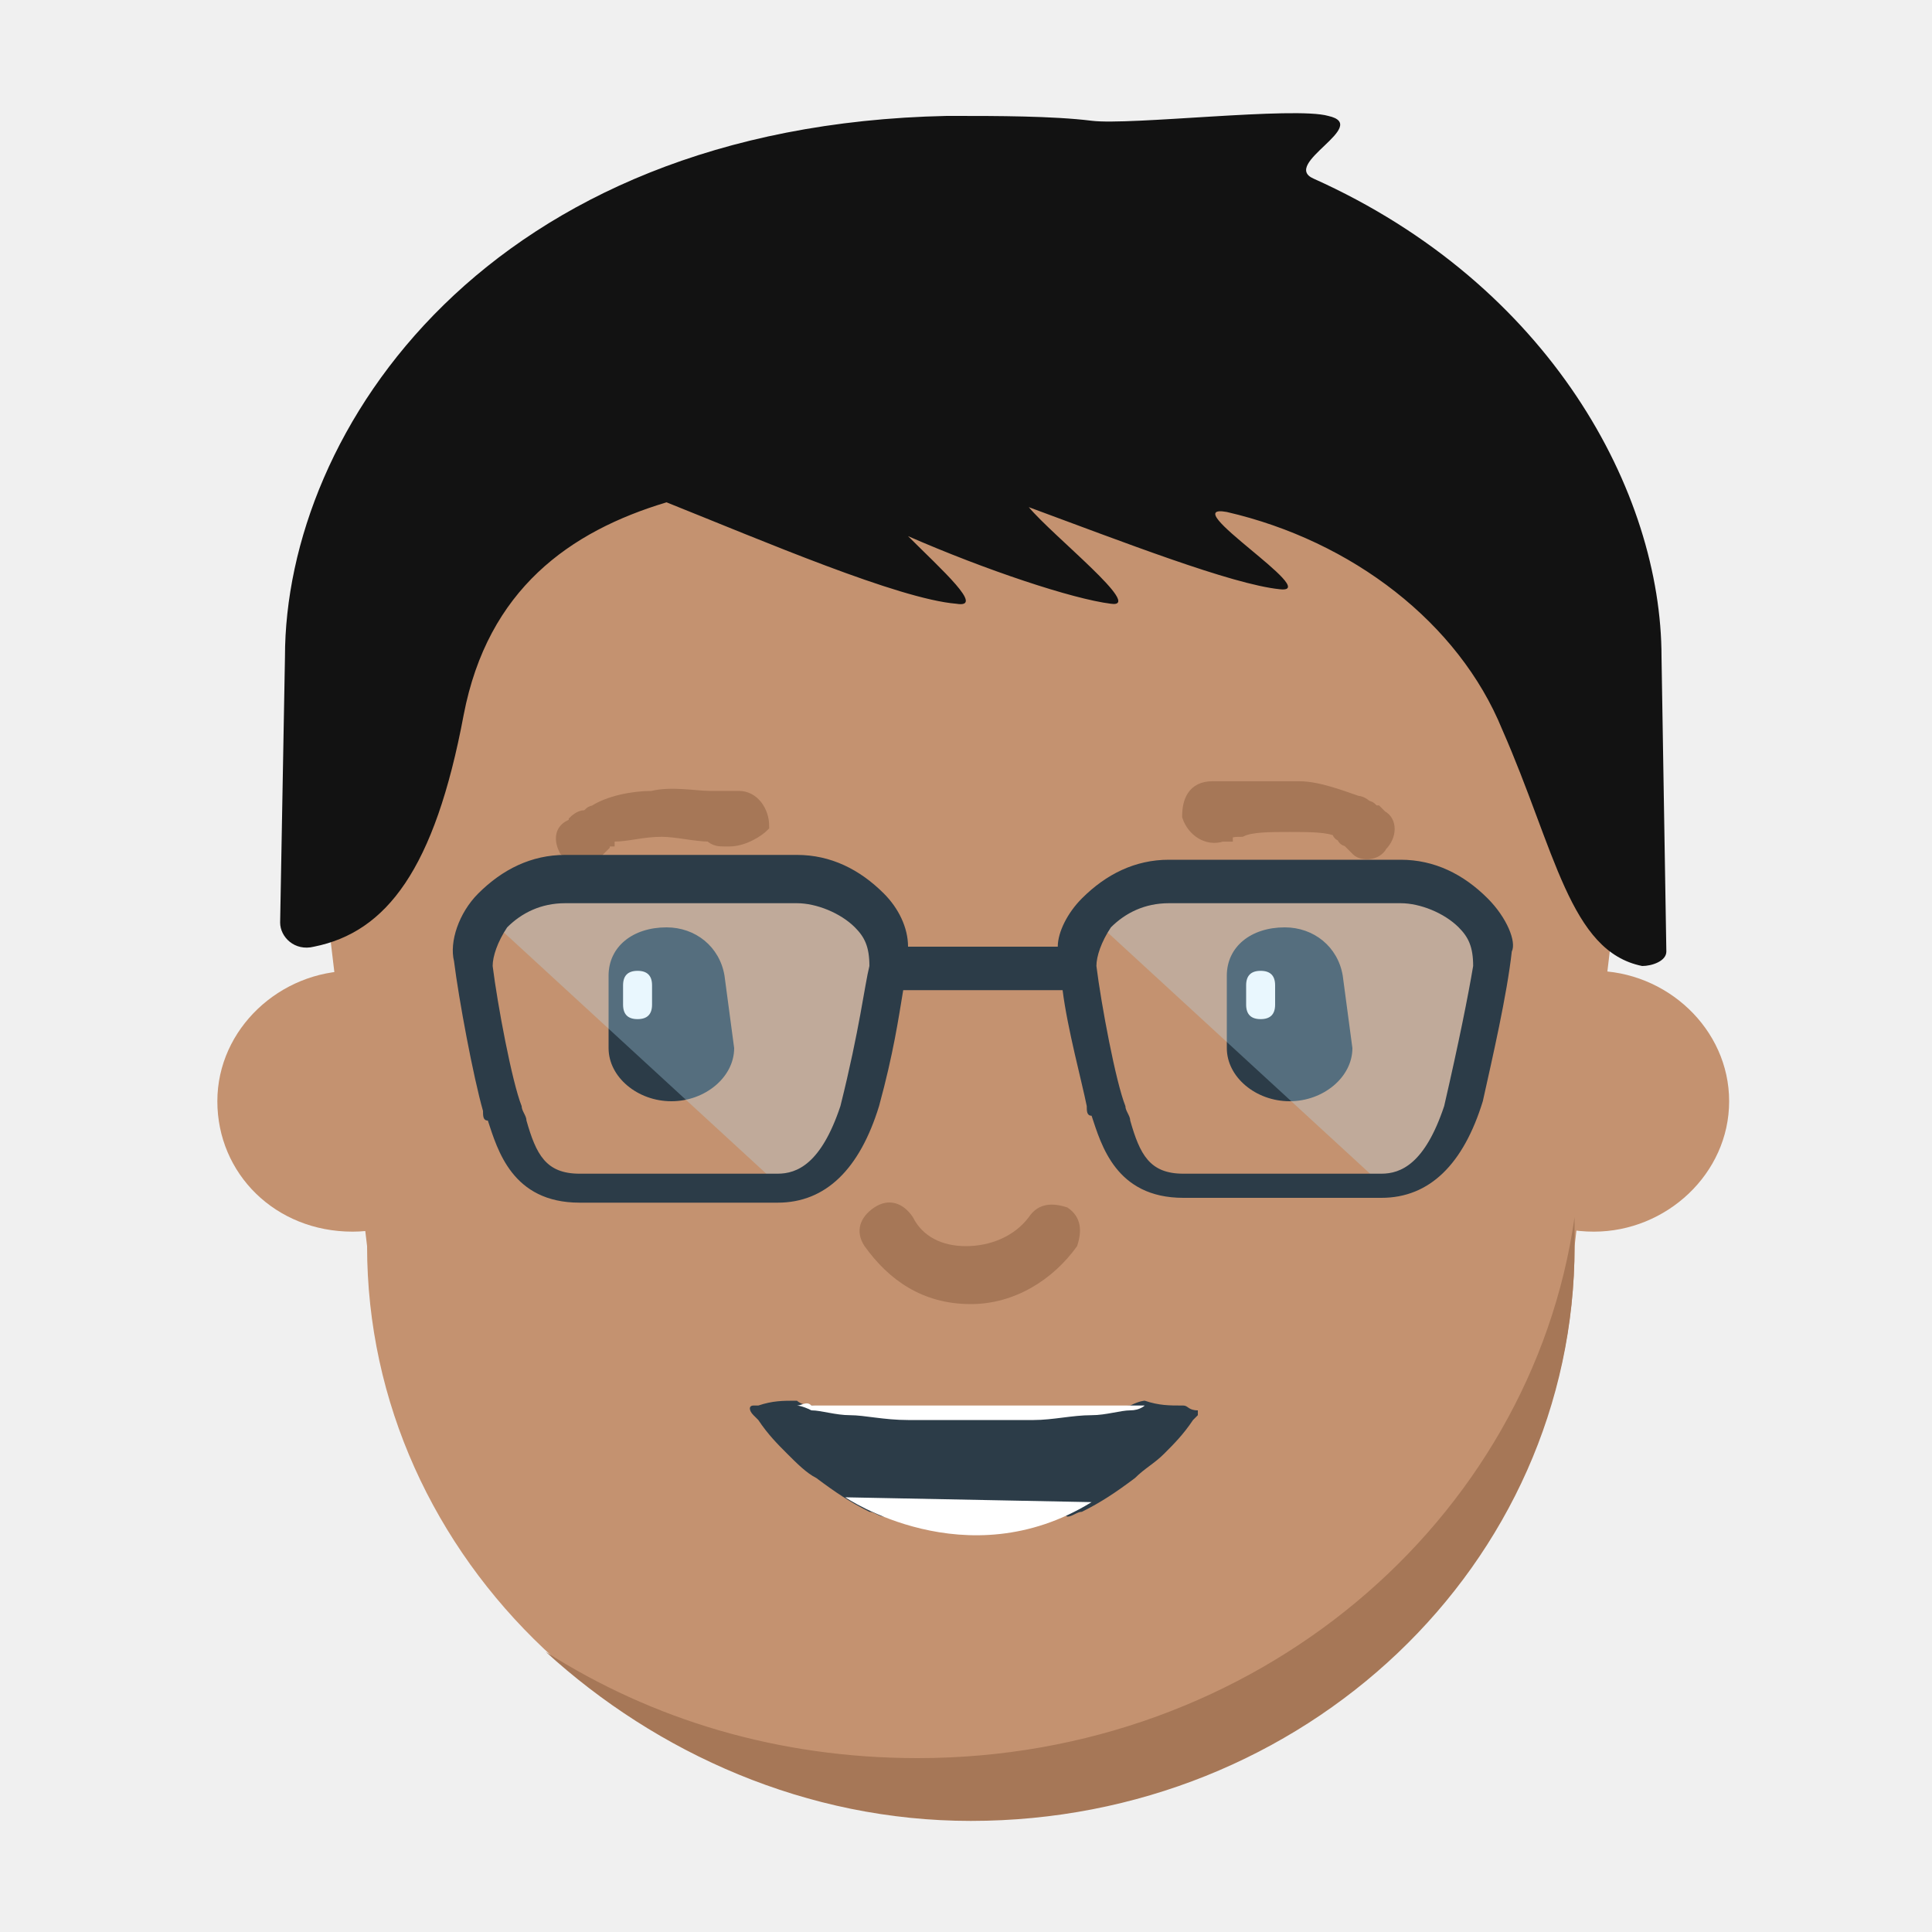
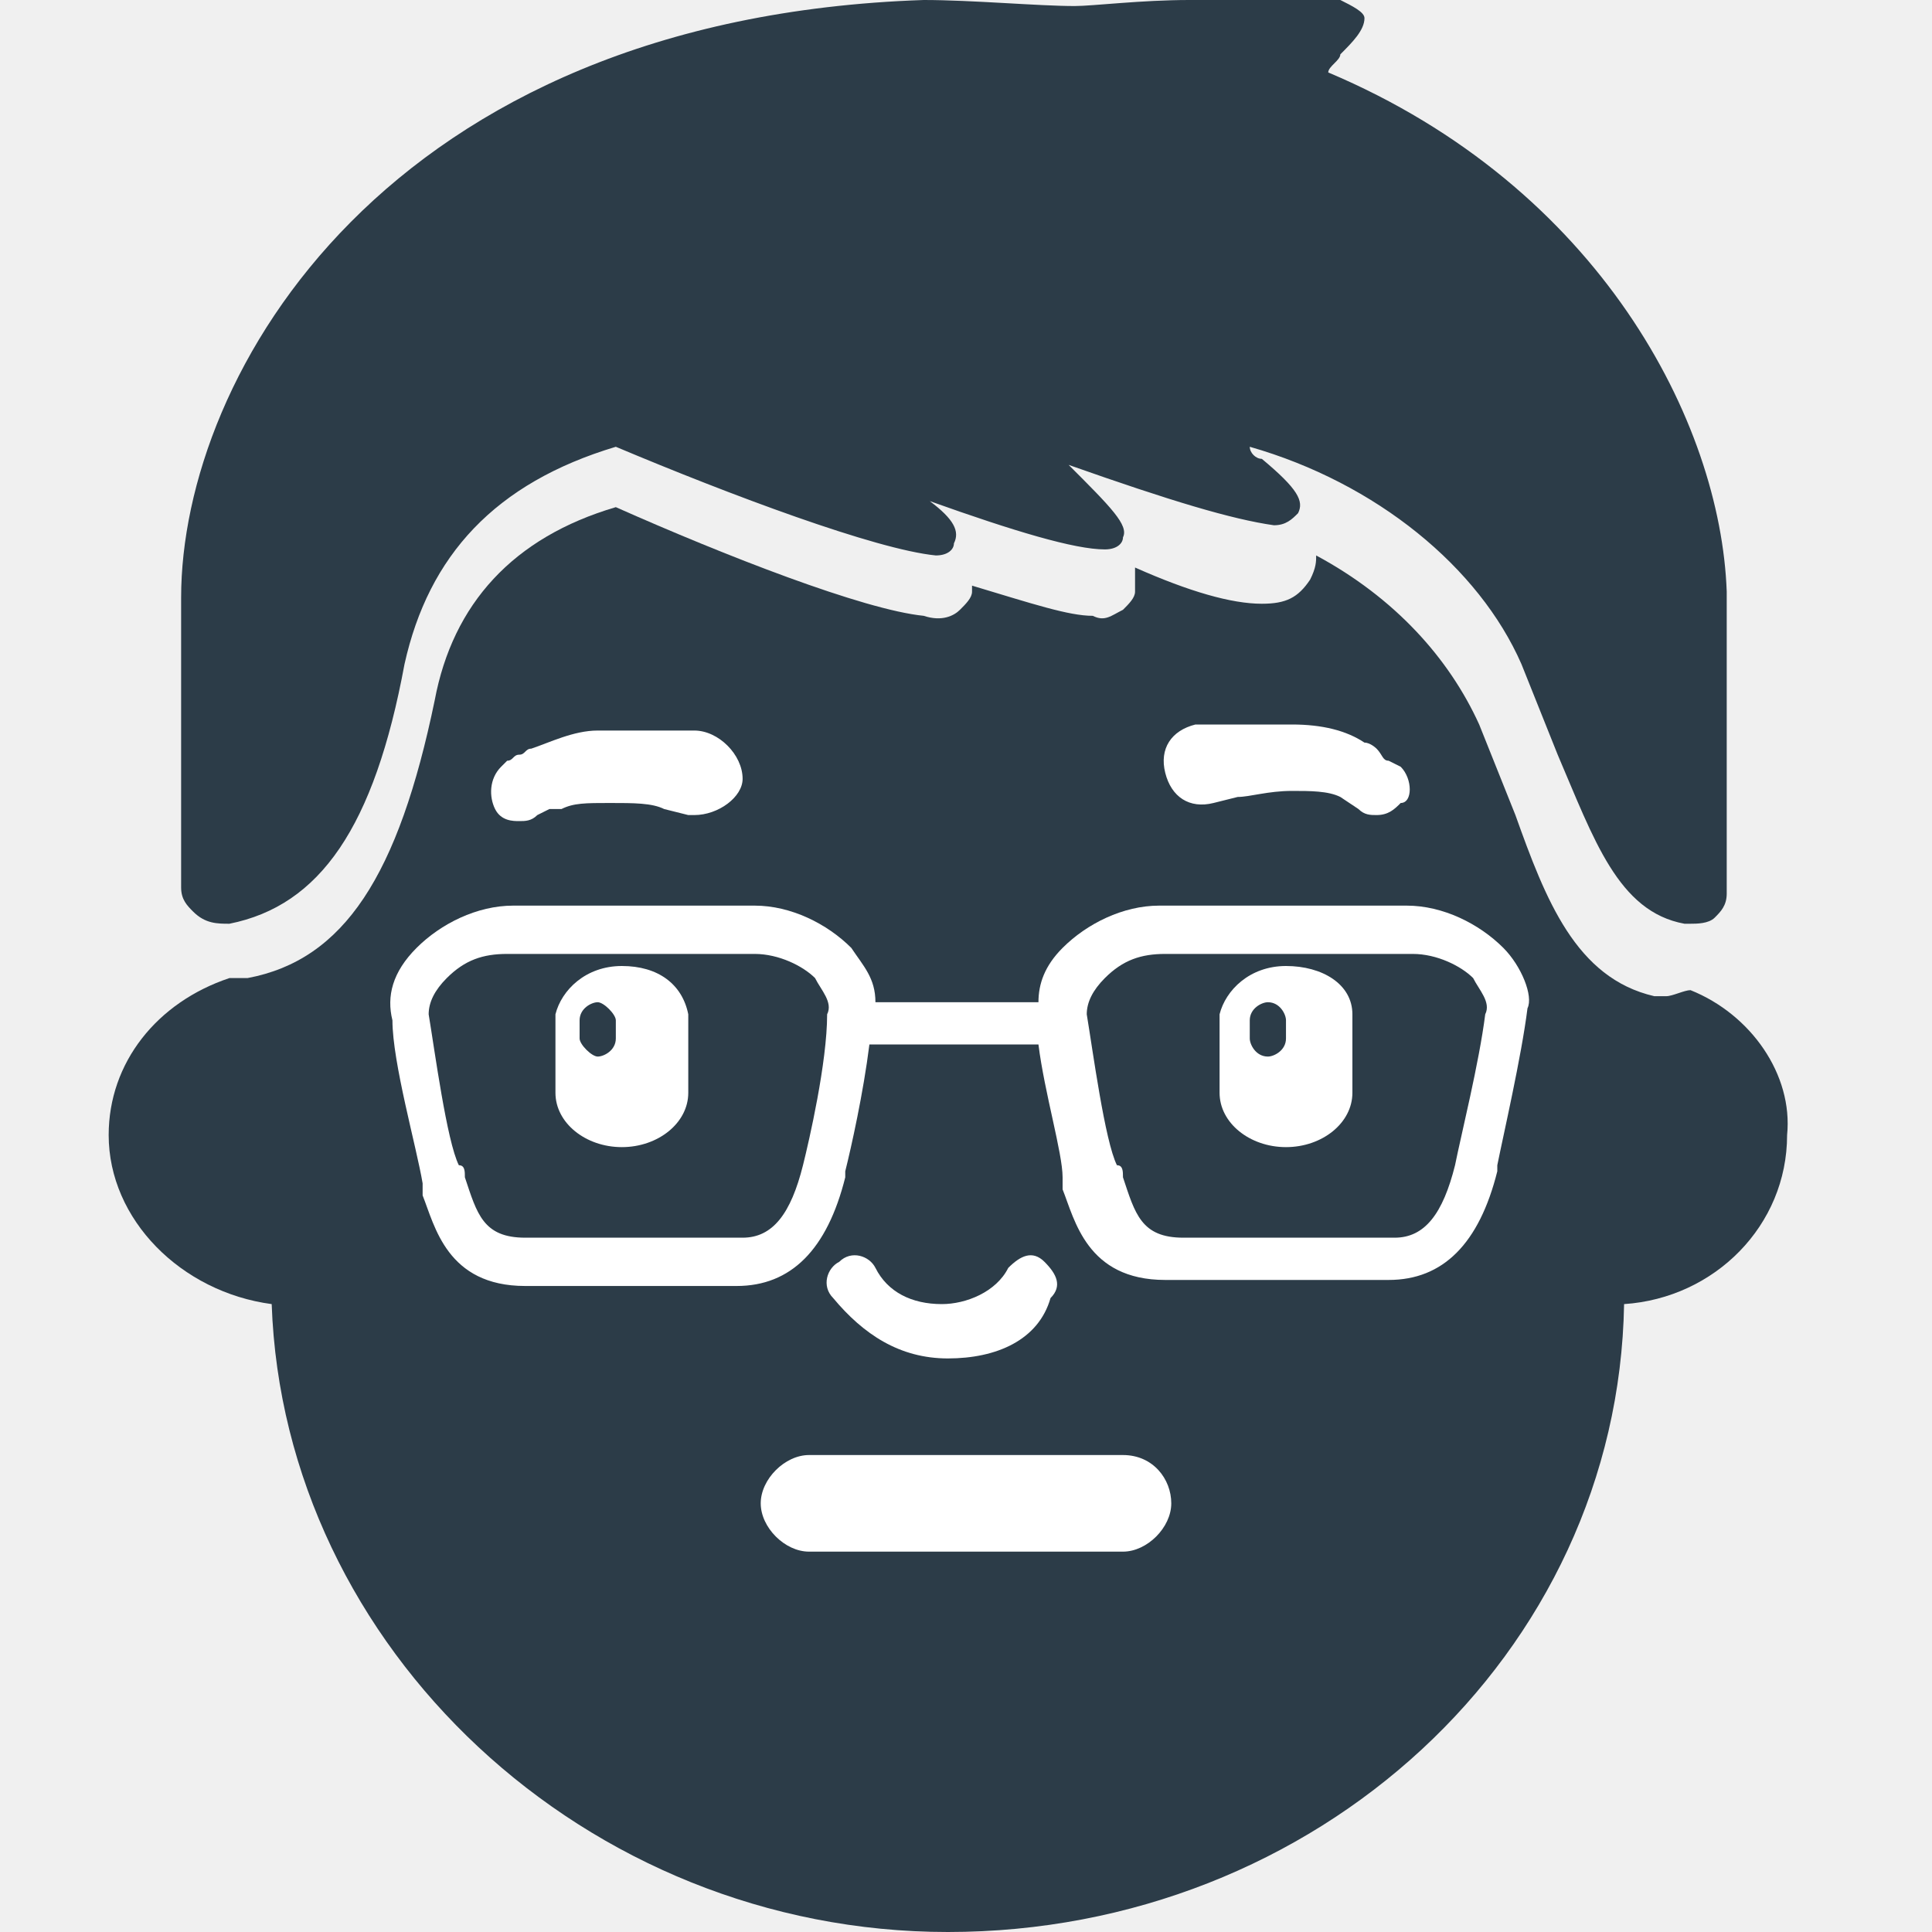
- <svg xmlns="http://www.w3.org/2000/svg" version="1.1" id="Layer_1" x="0px" y="0px" viewBox="0 0 40 40" style="enable-background:new 0 0 40 40;" xml:space="preserve">
+ <svg xmlns="http://www.w3.org/2000/svg" version="1.1" id="Layer_1" x="0px" y="0px" viewBox="0 0 32 32" style="enable-background:new 0 0 32 32;" xml:space="preserve">
  <style type="text/css">
- 	.st0{fill:#C49270;}
- 	.st1{fill:#A67757;}
- 	.st2{fill:#121212;}
- 	.st3{fill:#2C3C48;}
- 	.st4{fill:#FFFFFF;}
- 	.st5{fill:#A67757;stroke:#A67757;stroke-width:0.25;stroke-miterlimit:10;}
- 	.st6{opacity:0.3;fill:#B4E4FA;enable-background:new    ;}
+ 	.st0{fill:#2C3C48;}
+ 	.st1{fill:#FFFFFF;}
</style>
-   <g id="Face">
-     <path class="st0" d="M20.1,6.5c-7.4,0-13.3,5.7-13.3,12.6l0.8,6.7c0,6.5,5.6,11.8,12.5,11.8s12.5-5.3,12.5-11.8l0.8-6.7   C33.4,12.2,27.5,6.5,20.1,6.5" />
-     <path class="st1" d="M20.1,27C20,27,20,27,20.1,27c-1,0-1.7-0.5-2.2-1.2c-0.2-0.3-0.1-0.6,0.2-0.8c0.3-0.2,0.6-0.1,0.8,0.2   c0.2,0.4,0.6,0.6,1.1,0.6c0.5,0,1-0.2,1.3-0.6c0.2-0.3,0.5-0.3,0.8-0.2c0.3,0.2,0.3,0.5,0.2,0.8C21.8,26.5,21,27,20.1,27z" />
-     <path class="st0" d="M35.8,22.8c0,1.5-1.3,2.7-2.8,2.7c-1.6,0-2.8-1.2-2.8-2.7s1.3-2.7,2.8-2.7C34.5,20.1,35.8,21.3,35.8,22.8" />
-     <path class="st0" d="M10.1,22.8c0,1.5-1.3,2.7-2.8,2.7c-1.6,0-2.8-1.2-2.8-2.7s1.3-2.7,2.8-2.7C8.9,20.1,10.1,21.3,10.1,22.8" />
-     <path class="st1" d="M19,36.4c-2.9,0-5.5-0.8-7.7-2.2c2.3,2.1,5.4,3.5,8.8,3.5c6.9,0,12.5-5.3,12.5-11.9v-0.6   C31.7,31.5,26,36.4,19,36.4" />
+   <path class="st0" d="M28,16.4c-0.1,0-0.3,0.1-0.4,0.1h-0.2c-1.3-0.3-1.8-1.6-2.3-3c-0.2-0.5-0.4-1-0.6-1.5c-0.5-1.1-1.4-2.1-2.7-2.8  c0,0.1,0,0.2-0.1,0.4c-0.2,0.3-0.4,0.4-0.8,0.4c-0.5,0-1.2-0.2-2.1-0.6c0,0.1,0,0.3,0,0.4c0,0.1-0.1,0.2-0.2,0.3  c-0.2,0.1-0.3,0.2-0.5,0.1c-0.4,0-1-0.2-2-0.5c0,0,0,0.1,0,0.1c0,0.1-0.1,0.2-0.2,0.3c-0.1,0.1-0.3,0.2-0.6,0.1  c-1-0.1-3.3-1-5.1-1.8c-1.7,0.5-2.7,1.6-3,3.2c-0.6,2.9-1.5,4.3-3.1,4.6c-0.1,0-0.2,0-0.3,0v0c-1.2,0.4-2,1.4-2,2.6  c0,1.4,1.2,2.6,2.7,2.8C4.7,27.3,9.7,32,15.7,32c6.1,0,11.1-4.6,11.2-10.4c1.5-0.1,2.7-1.3,2.7-2.8C29.7,17.8,29,16.8,28,16.4z" />
+   <path class="st1" d="M15.7,22.5L15.7,22.5c-0.8,0-1.4-0.4-1.9-1c-0.2-0.2-0.1-0.5,0.1-0.6c0.2-0.2,0.5-0.1,0.6,0.1  c0.2,0.4,0.6,0.6,1.1,0.6l0,0c0.4,0,0.9-0.2,1.1-0.6c0.2-0.2,0.4-0.3,0.6-0.1s0.3,0.4,0.1,0.6C17.2,22.2,16.5,22.5,15.7,22.5z" />
+   <g>
+     <path class="st1" d="M11.5,12.1c-0.4,0-1.1,0-1.6,0c-0.4,0-0.8,0.2-1.1,0.3c-0.1,0-0.1,0.1-0.2,0.1l0,0c-0.1,0-0.1,0.1-0.2,0.1   l-0.1,0.1c-0.2,0.2-0.2,0.5-0.1,0.7c0.1,0.2,0.3,0.2,0.4,0.2c0.1,0,0.2,0,0.3-0.1l0.2-0.1c0,0,0,0,0,0c0,0,0,0,0.1,0c0,0,0,0,0.1,0   c0.2-0.1,0.4-0.1,0.8-0.1c0.4,0,0.7,0,0.9,0.1l0.4,0.1l0-0.2l0,0.2c0,0,0,0,0.1,0c0.4,0,0.8-0.3,0.8-0.6   C12.3,12.5,11.9,12.1,11.5,12.1z" />
+     <path class="st1" d="M23.2,12.7L23,12.6c-0.1,0-0.1-0.1-0.2-0.2l0,0c0,0-0.1-0.1-0.2-0.1c-0.3-0.2-0.7-0.3-1.2-0.3   c-0.4,0-1.6,0-1.6,0c-0.4,0.1-0.6,0.4-0.5,0.8s0.4,0.6,0.8,0.5l0.4-0.1c0.2,0,0.5-0.1,0.9-0.1c0.3,0,0.6,0,0.8,0.1l0.3,0.2   c0.1,0.1,0.2,0.1,0.3,0.1c0.2,0,0.3-0.1,0.4-0.2C23.4,13.3,23.4,12.9,23.2,12.7z" />
  </g>
-   <path class="st2" d="M34.4,13.6c0-3.4-2.3-7.7-7.2-9.9c-0.7-0.3,1.2-1.1,0.3-1.3c-0.7-0.2-4.1,0.2-4.9,0.1c-0.8-0.1-2-0.1-2.8-0.1  c0,0,0,0,0,0c-0.1,0-0.1,0-0.2,0C10.1,2.6,5.9,8.9,5.9,13.6l-0.1,5.5c0,0.3,0.3,0.6,0.7,0.5C8,19.3,9,18,9.6,14.8  c0.5-2.6,2.2-3.8,4.2-4.4c2,0.8,4.8,2,6,2.1c0.6,0.1-0.3-0.7-1-1.4c1.6,0.7,3.4,1.3,4.2,1.4c0.7,0.1-1.2-1.4-1.7-2  c1.9,0.7,4.2,1.6,5.2,1.7c0.9,0.1-2.2-1.8-1.1-1.6c2.6,0.6,4.8,2.3,5.7,4.5c1.1,2.5,1.4,4.6,2.9,4.9c0.2,0,0.5-0.1,0.5-0.3  L34.4,13.6z" />
-   <g id="Eye_ball">
-     <path class="st3" d="M15,20.2c-0.1-0.6-0.6-1-1.2-1c-0.7,0-1.2,0.4-1.2,1l0,0v1.5l0,0l0,0c0,0.6,0.6,1.1,1.3,1.1s1.3-0.5,1.3-1.1   l0,0l0,0L15,20.2L15,20.2z" />
-     <path class="st3" d="M27.8,20.2c-0.1-0.6-0.6-1-1.2-1c-0.7,0-1.2,0.4-1.2,1l0,0v1.5l0,0l0,0c0,0.6,0.6,1.1,1.3,1.1   c0.7,0,1.3-0.5,1.3-1.1l0,0L27.8,20.2L27.8,20.2z" />
-     <path class="st4" d="M13.5,20.4c0-0.2-0.1-0.3-0.3-0.3s-0.3,0.1-0.3,0.3l0,0v0.4l0,0l0,0c0,0.2,0.1,0.3,0.3,0.3s0.3-0.1,0.3-0.3   l0,0V20.4L13.5,20.4z" />
-     <path class="st4" d="M26.4,20.4c0-0.2-0.1-0.3-0.3-0.3c-0.2,0-0.3,0.1-0.3,0.3l0,0v0.4l0,0l0,0c0,0.2,0.1,0.3,0.3,0.3   c0.2,0,0.3-0.1,0.3-0.3l0,0V20.4L26.4,20.4z" />
-   </g>
-   <g id="Eye_brow">
-     <path class="st5" d="M15.1,17.4c0,0,0,0-0.1,0s-0.2,0-0.3-0.1c-0.3,0-0.7-0.1-1-0.1c-0.4,0-0.7,0.1-1,0.1c-0.1,0-0.1,0-0.1,0.1   c0,0-0.1,0-0.1,0.1l-0.1,0.1l-0.1,0.1c-0.2,0.1-0.4,0.1-0.6-0.1c-0.1-0.2-0.1-0.4,0.1-0.5c0,0,0.1,0,0.1-0.1c0,0,0.1-0.1,0.2-0.1   c0.1,0,0.1-0.1,0.2-0.1c0.3-0.2,0.8-0.3,1.2-0.3c0.4-0.1,0.9,0,1.2,0c0.2,0,0.3,0,0.4,0c0.1,0,0.2,0,0.2,0c0.3,0,0.5,0.3,0.5,0.6   C15.7,17.2,15.4,17.4,15.1,17.4L15.1,17.4L15.1,17.4z" />
-     <path class="st5" d="M25.1,16.3c0,0,0.1,0,0.2,0s0.2,0,0.4,0c0.3,0,0.8,0,1.2,0c0.4,0,0.9,0.2,1.2,0.3c0.1,0,0.2,0.1,0.2,0.1   c0.1,0,0.1,0.1,0.2,0.1c0.1,0.1,0.1,0.1,0.1,0.1c0.2,0.1,0.2,0.4,0,0.6c-0.1,0.2-0.4,0.2-0.5,0.1L28,17.5c0,0,0,0-0.1-0.1   c0,0-0.1,0-0.1-0.1c0,0-0.1,0-0.1-0.1c-0.2-0.1-0.6-0.1-1-0.1s-0.8,0-1,0.1c-0.1,0-0.3,0-0.3,0.1c-0.1,0-0.1,0-0.1,0l0,0   c-0.3,0.1-0.6-0.1-0.7-0.4C24.6,16.6,24.7,16.3,25.1,16.3L25.1,16.3" />
-   </g>
-   <g id="Glassed">
-     <path class="st6" d="M16.3,24.7c0.8-0.1,1.4-0.8,1.4-1.6l0.6-3c0-1-0.8-1.8-1.9-1.8h-4.8c-0.6,0-1.1,0.3-1.5,0.7L16.3,24.7z" />
-     <path class="st6" d="M28.8,24.7c0.8-0.1,1.4-0.8,1.4-1.6l0.6-3c0-1-0.8-1.8-1.9-1.8h-4.8c-0.6,0-1.1,0.3-1.5,0.7L28.8,24.7z" />
-     <path class="st3" d="M30.8,18.6c-0.5-0.5-1.1-0.8-1.8-0.8h-4.8c-0.7,0-1.3,0.3-1.8,0.8c-0.3,0.3-0.5,0.7-0.5,1h-3.1   c0-0.4-0.2-0.8-0.5-1.1c-0.5-0.5-1.1-0.8-1.8-0.8h-4.8c-0.7,0-1.3,0.3-1.8,0.8c-0.4,0.4-0.6,1-0.5,1.4c0.1,0.8,0.4,2.4,0.6,3.1   c0,0.1,0,0.2,0.1,0.2c0.2,0.6,0.5,1.7,1.9,1.7h4.1c1,0,1.7-0.7,2.1-2c0.3-1.1,0.4-1.8,0.5-2.4c0,0,0,0,0.1,0H22   c0.1,0.8,0.4,1.9,0.5,2.4c0,0.1,0,0.2,0.1,0.2c0.2,0.6,0.5,1.7,1.9,1.7h4.1c1,0,1.7-0.7,2.1-2c0.2-0.9,0.5-2.2,0.6-3.1   C31.4,19.5,31.2,19,30.8,18.6z M17.4,22.9c-0.4,1.2-0.9,1.4-1.3,1.4H12c-0.7,0-0.9-0.4-1.1-1.1c0-0.1-0.1-0.2-0.1-0.3   c-0.2-0.5-0.5-2.1-0.6-2.9c0-0.2,0.1-0.5,0.3-0.8c0.3-0.3,0.7-0.5,1.2-0.5h4.8c0.4,0,0.9,0.2,1.2,0.5c0.2,0.2,0.3,0.4,0.3,0.8   C17.9,20.4,17.8,21.3,17.4,22.9z M29.9,22.9c-0.4,1.2-0.9,1.4-1.3,1.4h-4.1c-0.7,0-0.9-0.4-1.1-1.1c0-0.1-0.1-0.2-0.1-0.3   c-0.2-0.5-0.5-2.1-0.6-2.9c0-0.2,0.1-0.5,0.3-0.8c0.3-0.3,0.7-0.5,1.2-0.5H29c0.4,0,0.9,0.2,1.2,0.5c0.2,0.2,0.3,0.4,0.3,0.8   C30.4,20.6,30.2,21.6,29.9,22.9z" />
-   </g>
-   <g id="Mouth">
-     <path class="st3" d="M24.5,29.1c-0.3,0-0.5,0-0.8-0.1l0,0l0,0c0,0-0.1,0-0.3,0.1c-0.2,0-0.5,0.1-0.8,0.1s-0.7,0.1-1.2,0.1   c-0.4,0-0.9,0-1.3,0s-0.9,0-1.3,0s-0.8-0.1-1.2-0.1c-0.3,0-0.6-0.1-0.8-0.1c-0.2,0-0.3-0.1-0.3-0.1l0,0l0,0c-0.3,0-0.5,0-0.8,0.1   c0,0,0,0-0.1,0s-0.1,0.1,0,0.2l0.1,0.1c0.2,0.3,0.4,0.5,0.6,0.7c0.2,0.2,0.4,0.4,0.6,0.5c0.4,0.3,0.7,0.5,1.1,0.7   c0.1,0,0.2,0.1,0.3,0.1c0.6-0.4,1.2,0.1,1.9,0.1c0.7,0,1.3-0.5,1.9-0.1c0.1,0,0.2-0.1,0.3-0.1c0.4-0.2,0.7-0.4,1.1-0.7   c0.2-0.2,0.4-0.3,0.6-0.5s0.4-0.4,0.6-0.7l0.1-0.1c0,0,0,0,0-0.1C24.6,29.2,24.6,29.1,24.5,29.1" />
-     <path class="st4" d="M17.5,31c0,0,2.5,1.7,5.1,0.1L17.5,31z" />
-     <path class="st4" d="M16.5,29.1c0,0,0.1,0,0.3,0.1c0.2,0,0.5,0.1,0.8,0.1s0.7,0.1,1.2,0.1c0.4,0,0.9,0,1.3,0s0.9,0,1.3,0   s0.8-0.1,1.2-0.1c0.3,0,0.6-0.1,0.8-0.1c0.2,0,0.3-0.1,0.3-0.1l0,0l0,0c-0.1,0-0.2,0-0.3,0h-1.1c-0.7,0-1.5,0-2.2,0s-1.5,0-2.2,0   h-1.1C16.7,29,16.6,29.1,16.5,29.1L16.5,29.1L16.5,29.1z" />
-   </g>
+   <path class="st1" d="M24.9,15.7c-0.4-0.4-1-0.7-1.6-0.7h-4.1c-0.6,0-1.2,0.3-1.6,0.7c-0.3,0.3-0.4,0.6-0.4,0.9h-2.6c0,0,0,0-0.1,0  c0-0.4-0.2-0.6-0.4-0.9c-0.4-0.4-1-0.7-1.6-0.7H8.5c-0.6,0-1.2,0.3-1.6,0.7c-0.4,0.4-0.5,0.8-0.4,1.2C6.5,17.6,6.9,19,7,19.6  c0,0.1,0,0.1,0,0.2c0.2,0.5,0.4,1.5,1.7,1.5h3.5c0.9,0,1.5-0.6,1.8-1.8v-0.1c0.1-0.4,0.3-1.3,0.4-2.1c0,0,0.1,0,0.1,0h2.7  c0.1,0.8,0.4,1.8,0.4,2.2c0,0.1,0,0.1,0,0.2c0.2,0.5,0.4,1.5,1.7,1.5H23c0.9,0,1.5-0.6,1.8-1.8v-0.1c0.1-0.5,0.4-1.8,0.5-2.6  C25.4,16.5,25.2,16,24.9,15.7z M13.3,19.3L13.3,19.3c-0.2,0.8-0.5,1.2-1,1.2H8.7c-0.7,0-0.8-0.4-1-1c0-0.1,0-0.2-0.1-0.2  c-0.2-0.4-0.4-1.9-0.5-2.5c0-0.2,0.1-0.4,0.3-0.6c0.3-0.3,0.6-0.4,1-0.4h4.1c0.4,0,0.8,0.2,1,0.4c0.1,0.2,0.3,0.4,0.2,0.6  C13.7,17.6,13.4,18.9,13.3,19.3z M24.1,19.3L24.1,19.3c-0.2,0.8-0.5,1.2-1,1.2h-3.5c-0.7,0-0.8-0.4-1-1c0-0.1,0-0.2-0.1-0.2  c-0.2-0.4-0.4-1.9-0.5-2.5c0-0.2,0.1-0.4,0.3-0.6c0.3-0.3,0.6-0.4,1-0.4h4.1c0.4,0,0.8,0.2,1,0.4c0.1,0.2,0.3,0.4,0.2,0.6  C24.5,17.6,24.2,18.8,24.1,19.3z" />
+   <path class="st0" d="M22,1.2L22,1.2c0-0.1,0.2-0.2,0.2-0.3c0.2-0.2,0.4-0.4,0.4-0.6c0-0.1-0.2-0.2-0.4-0.3c-0.4-0.1-1.2,0-2.5,0  c-0.8,0-1.6,0.1-1.9,0.1C17.2,0.1,16.1,0,15.3,0l0,0h0C6.4,0.3,3,6.2,3,9.9v4.8c0,0.2,0.1,0.3,0.2,0.4c0.2,0.2,0.4,0.2,0.6,0.2  c1.5-0.3,2.4-1.6,2.9-4.3c0.4-1.8,1.5-3,3.5-3.6c1.9,0.8,4.3,1.7,5.3,1.8c0.2,0,0.3-0.1,0.3-0.2c0.1-0.2,0-0.4-0.4-0.7  c1.4,0.5,2.4,0.8,2.9,0.8c0.2,0,0.3-0.1,0.3-0.2c0.1-0.2-0.2-0.5-0.9-1.2c1.7,0.6,2.7,0.9,3.4,1c0.2,0,0.3-0.1,0.4-0.2  c0.1-0.2,0-0.4-0.6-0.9c-0.1,0-0.2-0.1-0.2-0.2c2.1,0.6,3.8,2,4.5,3.6c0.2,0.5,0.4,1,0.6,1.5c0.6,1.4,1,2.6,2.1,2.8c0,0,0.1,0,0.1,0  c0.1,0,0.3,0,0.4-0.1c0.1-0.1,0.2-0.2,0.2-0.4v-5C28.5,7,26.5,3.1,22,1.2z" />
+   <path class="st1" d="M18.6,24.1h-5.2c-0.4,0-0.8,0.4-0.8,0.8s0.4,0.8,0.8,0.8h5.2c0.4,0,0.8-0.4,0.8-0.8S19.1,24.1,18.6,24.1z" />
+   <path class="st1" d="M10.3,16c-0.6,0-1,0.4-1.1,0.8v1.3c0,0.5,0.5,0.9,1.1,0.9c0.6,0,1.1-0.4,1.1-0.9v-1.3  C11.3,16.3,10.9,16,10.3,16z M10.2,17.2c0,0.2-0.2,0.3-0.3,0.3s-0.3-0.2-0.3-0.3v-0.3c0-0.2,0.2-0.3,0.3-0.3s0.3,0.2,0.3,0.3V17.2z" />
+   <path class="st1" d="M21.3,16c-0.6,0-1,0.4-1.1,0.8v1.3c0,0.5,0.5,0.9,1.1,0.9s1.1-0.4,1.1-0.9v-1.3C22.4,16.3,21.9,16,21.3,16z   M21.3,17.2c0,0.2-0.2,0.3-0.3,0.3c-0.2,0-0.3-0.2-0.3-0.3v-0.3c0-0.2,0.2-0.3,0.3-0.3c0.2,0,0.3,0.2,0.3,0.3V17.2z" />
</svg>
